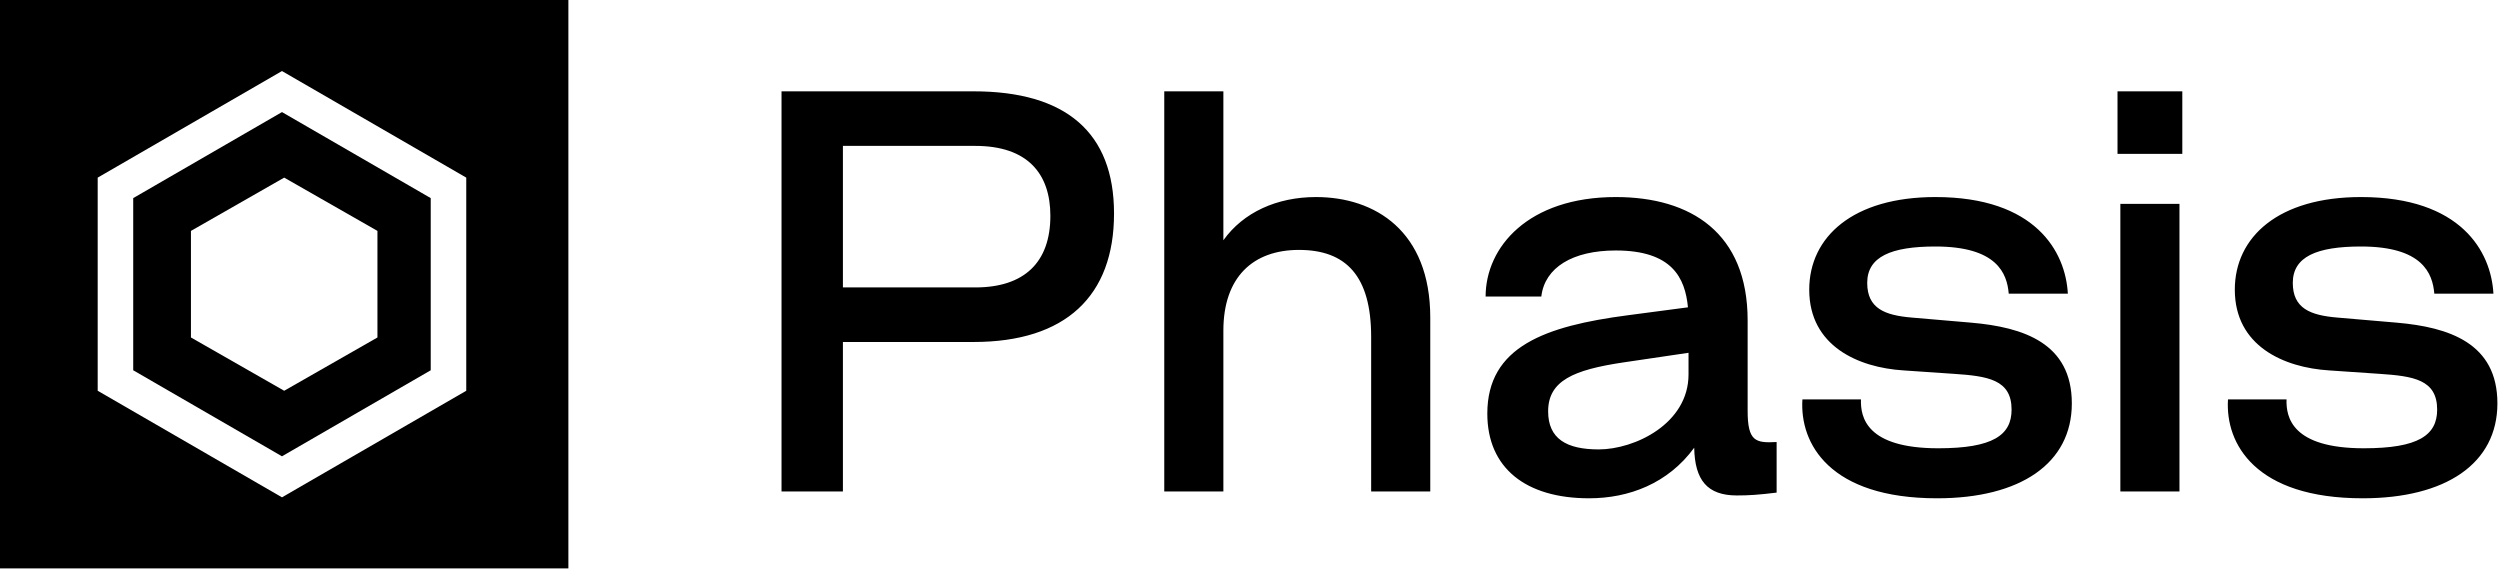
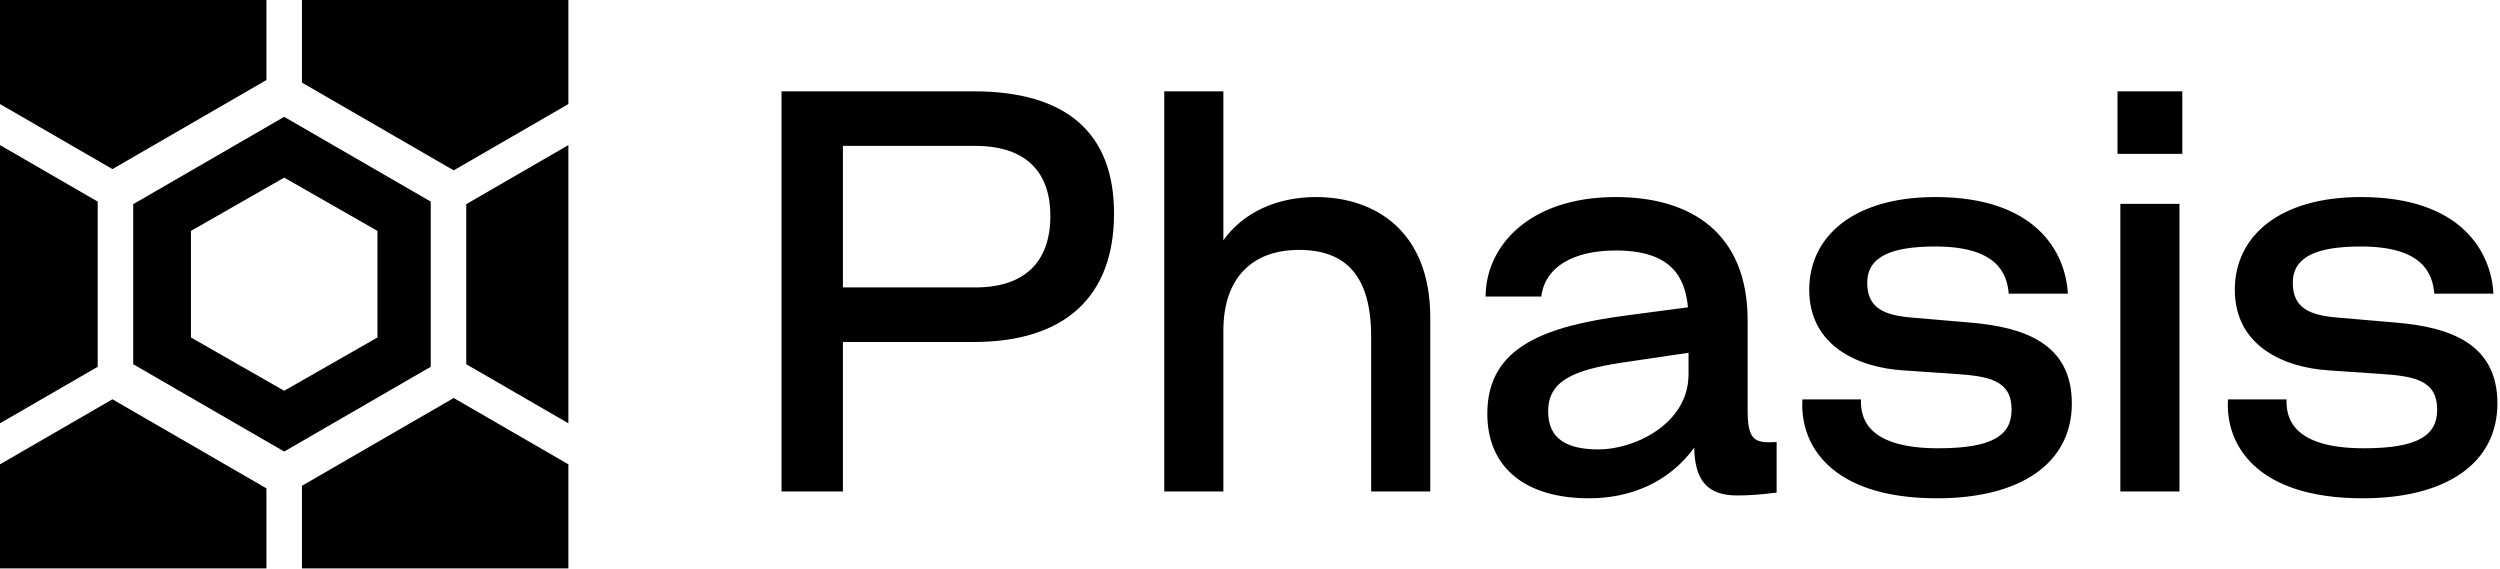
<svg xmlns="http://www.w3.org/2000/svg" width="563" height="128" viewBox="0 0 563 128">
  <g fill-rule="evenodd">
    <path fill-rule="nonzero" d="M0 90.112 13.824 90.112 13.824 56.448 43.264 56.448C64 56.448 74.88 46.08 74.88 27.52 74.88 9.216 64 0 43.264 0L0 0 0 90.112ZM13.824 44.16 13.824 12.288 43.648 12.288C55.424 12.288 60.544 18.56 60.544 28.032 60.544 38.528 54.656 44.16 43.648 44.16L13.824 44.16ZM86.192 90.112 99.504 90.112 99.504 53.888C99.504 41.856 106.16 35.712 116.528 35.712 127.152 35.712 132.784 41.6 132.784 55.296L132.784 90.112 146.096 90.112 146.096 50.944C146.096 31.488 133.68 23.808 120.368 23.808 111.536 23.808 103.984 27.264 99.504 33.536L99.504 0 86.192 0 86.192 90.112ZM181.856 91.648C190.816 91.648 199.648 88.32 205.536 80.256 205.664 87.552 208.48 91.008 215.136 91.008 217.824 91.008 219.872 90.88 224.096 90.368L224.096 78.976C219.36 79.232 217.568 78.848 217.568 71.936L217.568 51.584C217.568 31.872 204.768 23.808 187.872 23.808 168.16 23.808 158.56 35.072 158.56 46.208L171.104 46.208C171.872 39.68 178.144 35.84 187.872 35.84 200.544 35.84 203.488 41.984 204.128 48.64L190.56 50.432C172 52.864 158.944 57.472 158.944 72.576 158.944 84.864 167.648 91.648 181.856 91.648ZM172.64 72.064C172.64 65.152 178.4 62.72 189.536 61.056L204.256 58.88 204.256 63.744C204.256 74.88 192.096 80.64 184.032 80.64 176.736 80.64 172.64 78.208 172.64 72.064ZM260.24 91.648C278.928 91.648 290.576 83.84 290.576 70.272 290.576 56.704 279.696 53.12 267.92 52.096L254.48 50.944C248.464 50.432 244.496 48.896 244.496 43.136 244.496 37.248 249.872 34.944 259.856 34.944 273.68 34.944 275.984 40.96 276.368 45.568L289.68 45.568C289.168 36.096 282.384 23.808 259.856 23.808 241.296 23.808 231.44 32.768 231.44 44.672 231.44 57.344 242.448 62.208 252.688 62.848L263.952 63.616C271.632 64.128 277.008 64.896 277.008 71.68 277.008 77.44 272.784 80.384 260.496 80.384 244.24 80.384 242.96 73.344 243.088 69.376L229.904 69.376C229.264 79.36 236.048 91.648 260.24 91.648ZM300.864 14.08 315.456 14.08 315.456 0 300.864 0 300.864 14.08ZM301.504 90.112 314.816 90.112 314.816 25.344 301.504 25.344 301.504 90.112ZM356.08 91.648C374.768 91.648 386.416 83.84 386.416 70.272 386.416 56.704 375.536 53.12 363.76 52.096L350.32 50.944C344.304 50.432 340.336 48.896 340.336 43.136 340.336 37.248 345.712 34.944 355.696 34.944 369.52 34.944 371.824 40.96 372.208 45.568L385.52 45.568C385.008 36.096 378.224 23.808 355.696 23.808 337.136 23.808 327.28 32.768 327.28 44.672 327.28 57.344 338.288 62.208 348.528 62.848L359.792 63.616C367.472 64.128 372.848 64.896 372.848 71.68 372.848 77.44 368.624 80.384 356.336 80.384 340.08 80.384 338.8 73.344 338.928 69.376L325.744 69.376C325.104 79.36 331.888 91.648 356.08 91.648Z" transform="translate(176 20.568)" />
-     <path d="M128,0 L128,128 L0,128 L0,0 L128,0 Z M63.5,16 L22,40 L22,88 L63.5,112 L105,88 L105,40 L63.5,16 Z M63.5,25.241 L97,44.615 L97,83.385 L63.5,102.759 L30,83.385 L30,44.615 L63.5,25.241 Z M64,40 L43,52 L43,76 L64,88 L85,76 L85,52 L64,40 Z" />
+     <path d="M25.322,89.921 L60,109.976 L60,128 L0,128 L0,104.566 L25.322,89.921 Z M102.175,89.632 L128,104.566 L128,128 L68,128 L68,109.396 L102.175,89.632 Z M63.998,26.312 L97,45.398 L97,82.601 L64,101.686 L30,82.024 L30,45.975 L63.998,26.312 Z M0,32.674 L22,45.398 L22,82.601 L0,95.325 L0,32.674 Z M128,32.673 L128,95.324 L105,82.024 L105,45.975 L128,32.673 Z M64,40 L43,52 L43,76 L64,88 L85,76 L85,52 L64,40 Z M128,0 L128,23.432 L102.176,38.366 L68,18.602 L68,0 L128,0 Z M60,0 L60,18.023 L25.323,38.078 L0,23.432 L0,0 L60,0 Z" />
  </g>
</svg>
